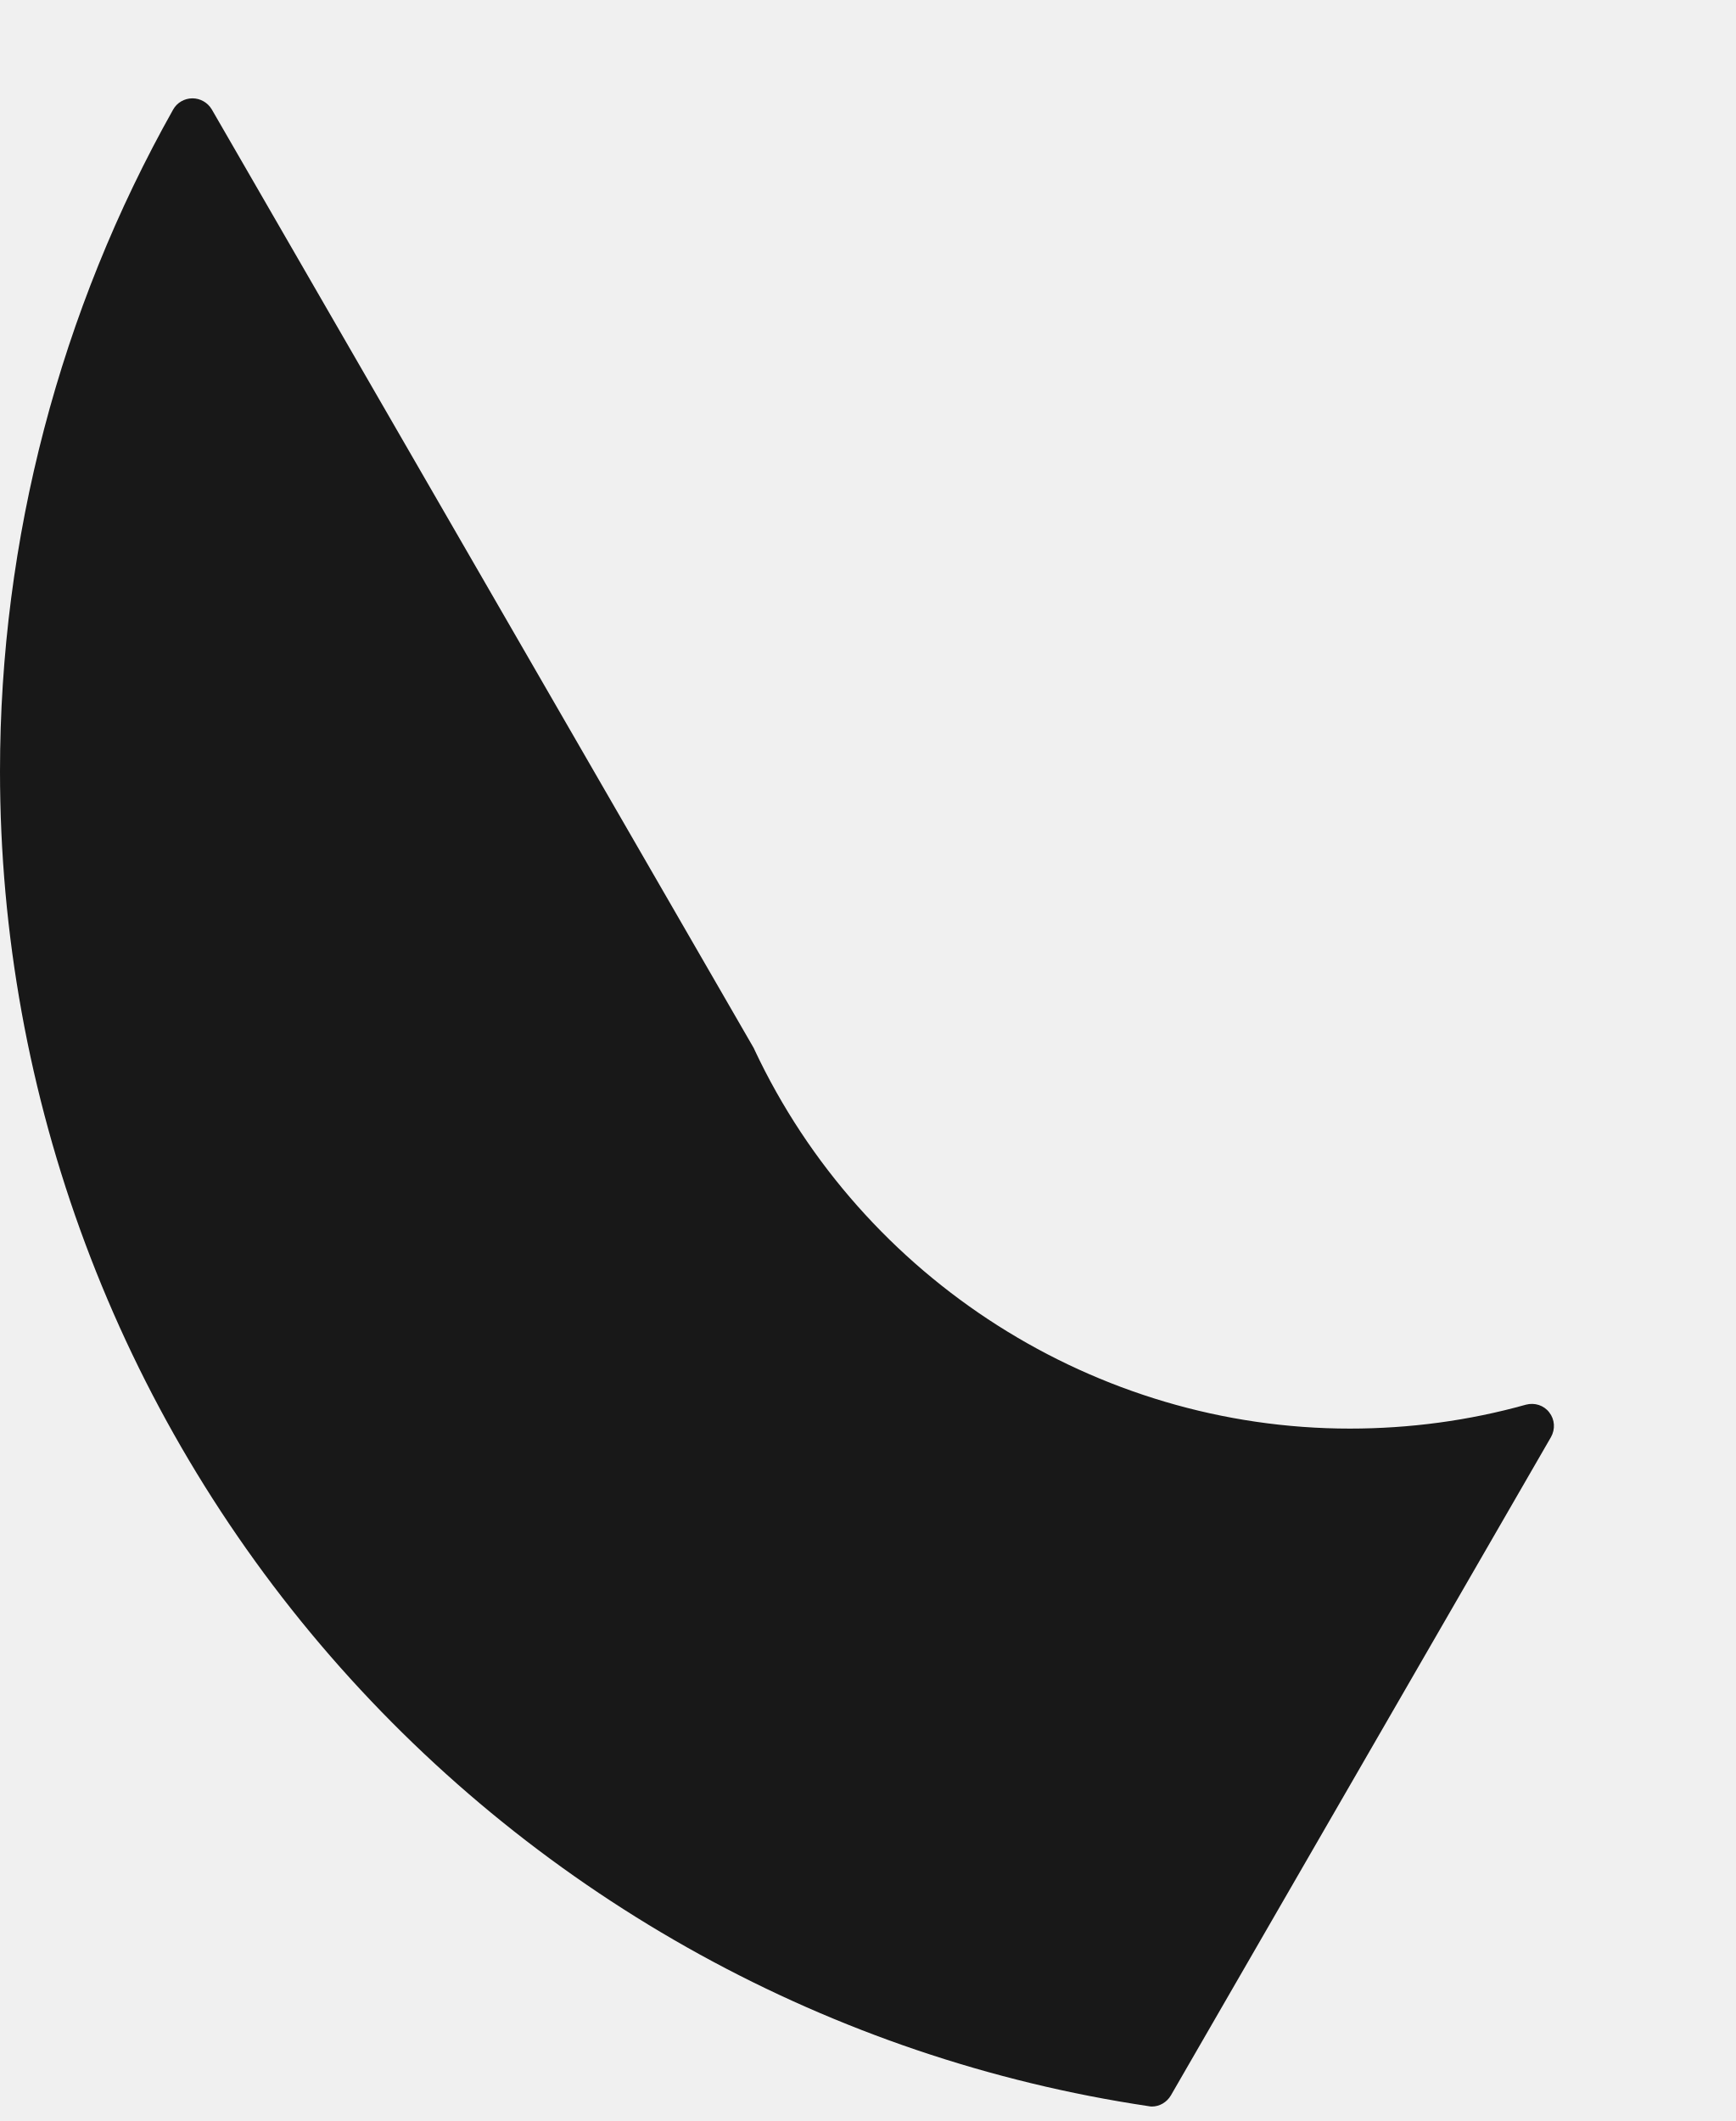
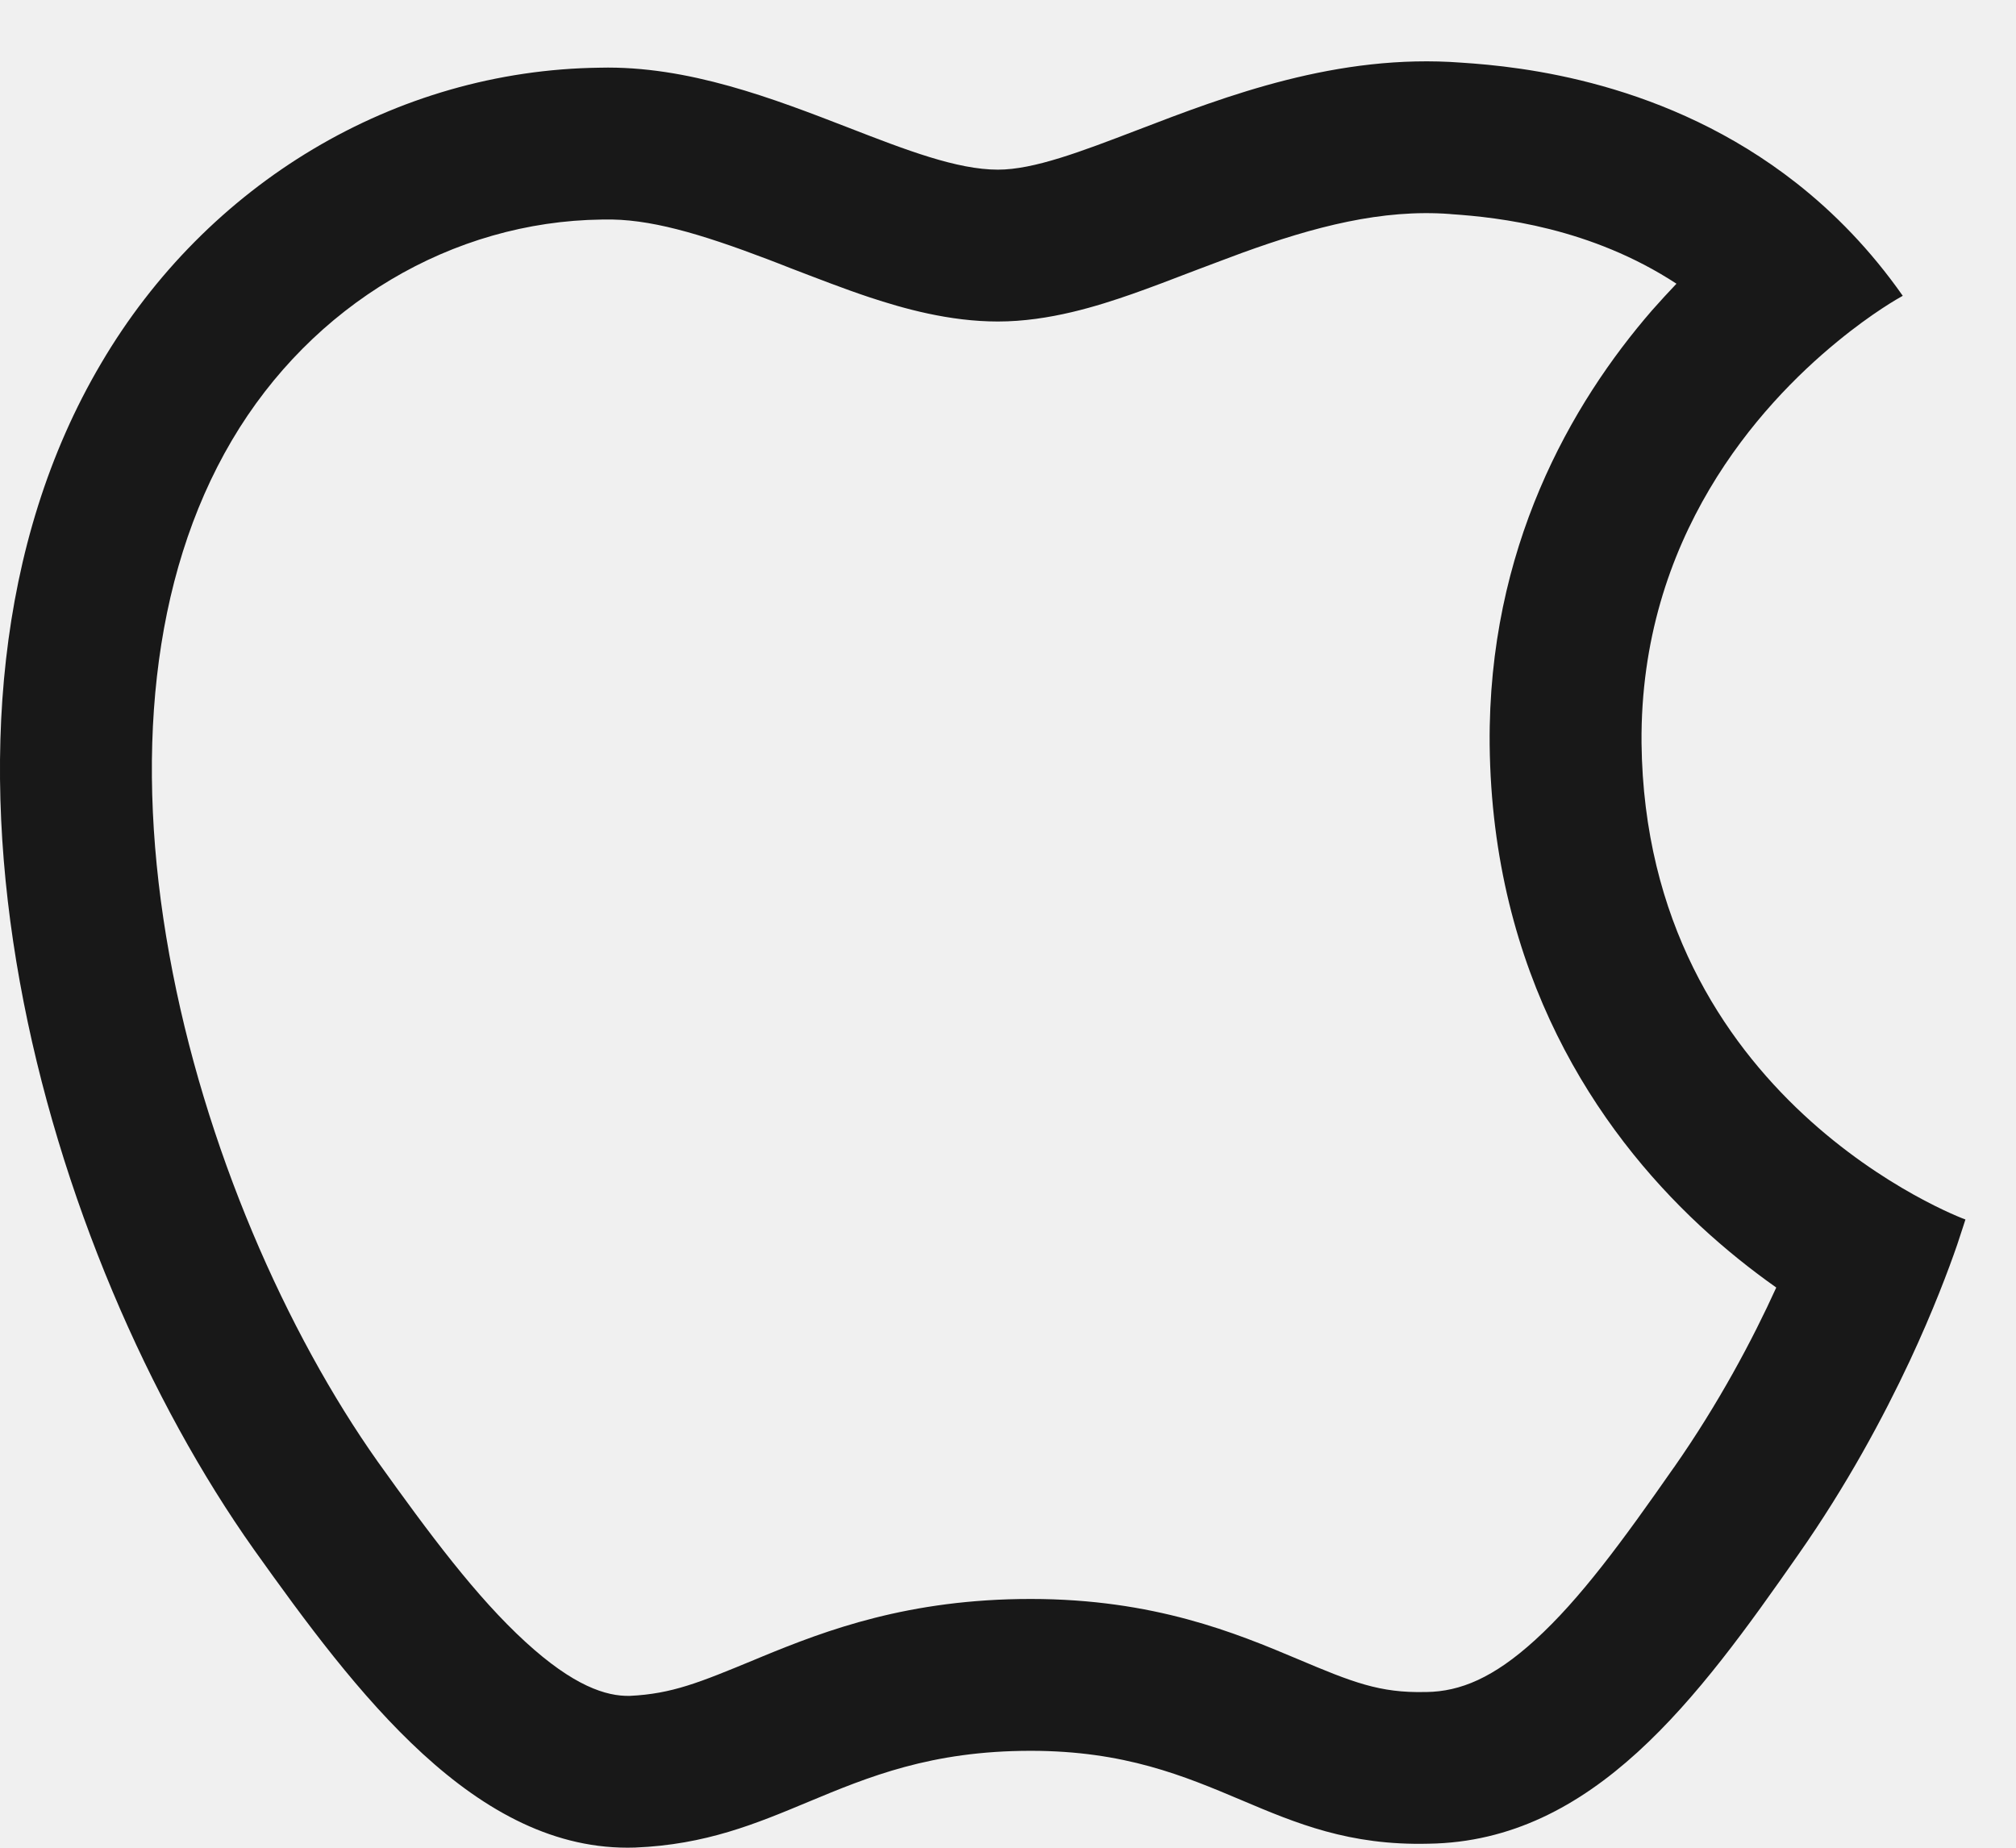
- <svg xmlns="http://www.w3.org/2000/svg" version="1.1" width="9px" height="11px">
+ <svg xmlns="http://www.w3.org/2000/svg" version="1.1" width="12px" height="11px">
  <defs>
    <pattern id="BGPattern" patternUnits="userSpaceOnUse" alignment="0 0" imageRepeat="None" />
-     <mask fill="white" id="Clip457">
-       <path d="M 8.043 7.453  C 8.066 7.412  8.063 7.362  8.034 7.325  C 8.006 7.288  7.958 7.273  7.913 7.285  C 7.617 7.368  7.309 7.409  7 7.409  C 5.685 7.409  4.474 6.638  3.913 5.445  C 3.912 5.442  3.91 5.439  3.909 5.436  L 1.098 0.567  C 1.077 0.532  1.039 0.51  0.998 0.51  C 0.957 0.51  0.918 0.532  0.898 0.568  C 0.311 1.611  0 2.798  0 4  C 0 5.688  0.609 7.318  1.714 8.59  C 2.808 9.849  4.314 10.678  5.956 10.923  C 5.961 10.924  5.967 10.925  5.973 10.925  C 6.013 10.925  6.051 10.903  6.072 10.867  L 8.043 7.453  Z " fill-rule="evenodd" />
+     <mask fill="white" id="Clip375">
+       <path d="M 8.699 0.373  C 9.054 0.396  9.922 0.484  10.693 1.09  C 10.917 1.266  11.133 1.486  11.326 1.761  C 11.304 1.773  11.145 1.862  10.936 2.034  C 10.471 2.415  9.761 3.199  9.771 4.423  C 9.795 6.547  11.675 7.252  11.699 7.26  C 11.695 7.271  11.679 7.324  11.65 7.41  C 11.599 7.558  11.507 7.803  11.368 8.101  C 11.21 8.438  10.992 8.844  10.704 9.255  C 10.106 10.112  9.484 10.961  8.505 10.976  C 8.032 10.988  7.716 10.855  7.388 10.716  C 7.047 10.572  6.693 10.423  6.135 10.423  C 5.542 10.423  5.169 10.578  4.809 10.728  C 4.5 10.857  4.201 10.982  3.78 10.999  C 2.832 11.03  2.117 10.074  1.511 9.224  C 0.275 7.48  -0.665 4.309  0.602 2.163  C 1.231 1.093  2.35 0.418  3.57 0.403  C 4.096 0.39  4.606 0.588  5.053 0.761  C 5.393 0.893  5.696 1.01  5.94 1.01  C 6.155 1.01  6.436 0.902  6.768 0.775  C 7.299 0.571  7.962 0.317  8.699 0.373  Z M 9.979 1.689  C 9.47 1.356  8.924 1.294  8.639 1.275  L 8.63 1.274  C 8.228 1.244  7.826 1.348  7.389 1.507  C 7.323 1.531  7.227 1.568  7.125 1.606  C 6.985 1.66  6.835 1.717  6.737 1.751  C 6.539 1.82  6.246 1.914  5.94 1.914  C 5.649 1.914  5.376 1.836  5.176 1.77  C 5.025 1.72  4.856 1.654  4.707 1.597  C 4.658 1.578  4.611 1.559  4.568 1.543  C 4.165 1.39  3.861 1.3  3.593 1.307  L 3.582 1.307  C 2.694 1.318  1.858 1.811  1.38 2.622  C 0.896 3.443  0.799 4.529  1.008 5.684  C 1.215 6.831  1.707 7.936  2.248 8.701  C 2.557 9.133  2.835 9.507  3.128 9.775  C 3.414 10.037  3.608 10.099  3.748 10.096  C 4 10.084  4.162 10.017  4.491 9.881  L 4.539 9.861  C 4.918 9.705  5.409 9.519  6.135 9.519  C 6.87 9.519  7.359 9.723  7.72 9.875  C 8.053 10.016  8.213 10.079  8.483 10.073  L 8.491 10.073  C 8.692 10.07  8.89 9.989  9.138 9.763  C 9.405 9.52  9.656 9.177  9.963 8.737  L 9.964 8.736  C 10.231 8.354  10.432 7.975  10.573 7.665  C 10.427 7.562  10.273 7.44  10.119 7.297  C 9.504 6.725  8.882 5.795  8.867 4.433  L 8.867 4.431  C 8.857 3.267  9.35 2.405  9.834 1.847  C 9.883 1.792  9.931 1.739  9.979 1.689  Z " fill-rule="evenodd" />
    </mask>
  </defs>
-   <g transform="matrix(1 0 0 1 -6 -780 )">
-     <path d="M 8.043 7.453  C 8.066 7.412  8.063 7.362  8.034 7.325  C 8.006 7.288  7.958 7.273  7.913 7.285  C 7.617 7.368  7.309 7.409  7 7.409  C 5.685 7.409  4.474 6.638  3.913 5.445  C 3.912 5.442  3.91 5.439  3.909 5.436  L 1.098 0.567  C 1.077 0.532  1.039 0.51  0.998 0.51  C 0.957 0.51  0.918 0.532  0.898 0.568  C 0.311 1.611  0 2.798  0 4  C 0 5.688  0.609 7.318  1.714 8.59  C 2.808 9.849  4.314 10.678  5.956 10.923  C 5.961 10.924  5.967 10.925  5.973 10.925  C 6.013 10.925  6.051 10.903  6.072 10.867  L 8.043 7.453  Z " fill-rule="nonzero" fill="rgba(0, 0, 0, 0.898)" stroke="none" transform="matrix(1 0 0 1 6 780 )" class="fill" />
-     <path d="M 8.043 7.453  C 8.066 7.412  8.063 7.362  8.034 7.325  C 8.006 7.288  7.958 7.273  7.913 7.285  C 7.617 7.368  7.309 7.409  7 7.409  C 5.685 7.409  4.474 6.638  3.913 5.445  C 3.912 5.442  3.91 5.439  3.909 5.436  L 1.098 0.567  C 1.077 0.532  1.039 0.51  0.998 0.51  C 0.957 0.51  0.918 0.532  0.898 0.568  C 0.311 1.611  0 2.798  0 4  C 0 5.688  0.609 7.318  1.714 8.59  C 2.808 9.849  4.314 10.678  5.956 10.923  C 5.961 10.924  5.967 10.925  5.973 10.925  C 6.013 10.925  6.051 10.903  6.072 10.867  L 8.043 7.453  Z " stroke-width="0" stroke-dasharray="0" stroke="rgba(255, 255, 255, 0)" fill="none" transform="matrix(1 0 0 1 6 780 )" class="stroke" mask="url(#Clip457)" />
+   <g transform="matrix(1 0 0 1 -534 -780 )">
+     <path d="M 8.699 0.373  C 9.054 0.396  9.922 0.484  10.693 1.09  C 10.917 1.266  11.133 1.486  11.326 1.761  C 11.304 1.773  11.145 1.862  10.936 2.034  C 10.471 2.415  9.761 3.199  9.771 4.423  C 9.795 6.547  11.675 7.252  11.699 7.26  C 11.695 7.271  11.679 7.324  11.65 7.41  C 11.599 7.558  11.507 7.803  11.368 8.101  C 11.21 8.438  10.992 8.844  10.704 9.255  C 10.106 10.112  9.484 10.961  8.505 10.976  C 8.032 10.988  7.716 10.855  7.388 10.716  C 7.047 10.572  6.693 10.423  6.135 10.423  C 5.542 10.423  5.169 10.578  4.809 10.728  C 4.5 10.857  4.201 10.982  3.78 10.999  C 2.832 11.03  2.117 10.074  1.511 9.224  C 0.275 7.48  -0.665 4.309  0.602 2.163  C 1.231 1.093  2.35 0.418  3.57 0.403  C 4.096 0.39  4.606 0.588  5.053 0.761  C 5.393 0.893  5.696 1.01  5.94 1.01  C 6.155 1.01  6.436 0.902  6.768 0.775  C 7.299 0.571  7.962 0.317  8.699 0.373  Z M 9.979 1.689  C 9.47 1.356  8.924 1.294  8.639 1.275  L 8.63 1.274  C 8.228 1.244  7.826 1.348  7.389 1.507  C 7.323 1.531  7.227 1.568  7.125 1.606  C 6.985 1.66  6.835 1.717  6.737 1.751  C 6.539 1.82  6.246 1.914  5.94 1.914  C 5.649 1.914  5.376 1.836  5.176 1.77  C 5.025 1.72  4.856 1.654  4.707 1.597  C 4.658 1.578  4.611 1.559  4.568 1.543  C 4.165 1.39  3.861 1.3  3.593 1.307  L 3.582 1.307  C 2.694 1.318  1.858 1.811  1.38 2.622  C 0.896 3.443  0.799 4.529  1.008 5.684  C 1.215 6.831  1.707 7.936  2.248 8.701  C 2.557 9.133  2.835 9.507  3.128 9.775  C 3.414 10.037  3.608 10.099  3.748 10.096  C 4 10.084  4.162 10.017  4.491 9.881  L 4.539 9.861  C 4.918 9.705  5.409 9.519  6.135 9.519  C 6.87 9.519  7.359 9.723  7.72 9.875  C 8.053 10.016  8.213 10.079  8.483 10.073  L 8.491 10.073  C 8.692 10.07  8.89 9.989  9.138 9.763  C 9.405 9.52  9.656 9.177  9.963 8.737  L 9.964 8.736  C 10.231 8.354  10.432 7.975  10.573 7.665  C 10.427 7.562  10.273 7.44  10.119 7.297  C 9.504 6.725  8.882 5.795  8.867 4.433  L 8.867 4.431  C 8.857 3.267  9.35 2.405  9.834 1.847  C 9.883 1.792  9.931 1.739  9.979 1.689  Z " fill-rule="nonzero" fill="rgba(0, 0, 0, 0.898)" stroke="none" transform="matrix(1 0 0 1 534 780 )" class="fill" />
+     <path d="M 8.699 0.373  C 9.054 0.396  9.922 0.484  10.693 1.09  C 10.917 1.266  11.133 1.486  11.326 1.761  C 11.304 1.773  11.145 1.862  10.936 2.034  C 10.471 2.415  9.761 3.199  9.771 4.423  C 9.795 6.547  11.675 7.252  11.699 7.26  C 11.695 7.271  11.679 7.324  11.65 7.41  C 11.599 7.558  11.507 7.803  11.368 8.101  C 11.21 8.438  10.992 8.844  10.704 9.255  C 10.106 10.112  9.484 10.961  8.505 10.976  C 8.032 10.988  7.716 10.855  7.388 10.716  C 7.047 10.572  6.693 10.423  6.135 10.423  C 5.542 10.423  5.169 10.578  4.809 10.728  C 4.5 10.857  4.201 10.982  3.78 10.999  C 2.832 11.03  2.117 10.074  1.511 9.224  C 0.275 7.48  -0.665 4.309  0.602 2.163  C 1.231 1.093  2.35 0.418  3.57 0.403  C 4.096 0.39  4.606 0.588  5.053 0.761  C 5.393 0.893  5.696 1.01  5.94 1.01  C 6.155 1.01  6.436 0.902  6.768 0.775  C 7.299 0.571  7.962 0.317  8.699 0.373  Z " stroke-width="0" stroke-dasharray="0" stroke="rgba(255, 255, 255, 0)" fill="none" transform="matrix(1 0 0 1 534 780 )" class="stroke" mask="url(#Clip375)" />
+     <path d="M 9.979 1.689  C 9.47 1.356  8.924 1.294  8.639 1.275  L 8.63 1.274  C 8.228 1.244  7.826 1.348  7.389 1.507  C 7.323 1.531  7.227 1.568  7.125 1.606  C 6.985 1.66  6.835 1.717  6.737 1.751  C 6.539 1.82  6.246 1.914  5.94 1.914  C 5.649 1.914  5.376 1.836  5.176 1.77  C 5.025 1.72  4.856 1.654  4.707 1.597  C 4.658 1.578  4.611 1.559  4.568 1.543  C 4.165 1.39  3.861 1.3  3.593 1.307  L 3.582 1.307  C 2.694 1.318  1.858 1.811  1.38 2.622  C 0.896 3.443  0.799 4.529  1.008 5.684  C 1.215 6.831  1.707 7.936  2.248 8.701  C 2.557 9.133  2.835 9.507  3.128 9.775  C 3.414 10.037  3.608 10.099  3.748 10.096  C 4 10.084  4.162 10.017  4.491 9.881  L 4.539 9.861  C 4.918 9.705  5.409 9.519  6.135 9.519  C 6.87 9.519  7.359 9.723  7.72 9.875  C 8.053 10.016  8.213 10.079  8.483 10.073  L 8.491 10.073  C 8.692 10.07  8.89 9.989  9.138 9.763  C 9.405 9.52  9.656 9.177  9.963 8.737  L 9.964 8.736  C 10.231 8.354  10.432 7.975  10.573 7.665  C 10.427 7.562  10.273 7.44  10.119 7.297  C 9.504 6.725  8.882 5.795  8.867 4.433  L 8.867 4.431  C 8.857 3.267  9.35 2.405  9.834 1.847  C 9.883 1.792  9.931 1.739  9.979 1.689  Z " stroke-width="0" stroke-dasharray="0" stroke="rgba(255, 255, 255, 0)" fill="none" transform="matrix(1 0 0 1 534 780 )" class="stroke" mask="url(#Clip375)" />
  </g>
</svg>
